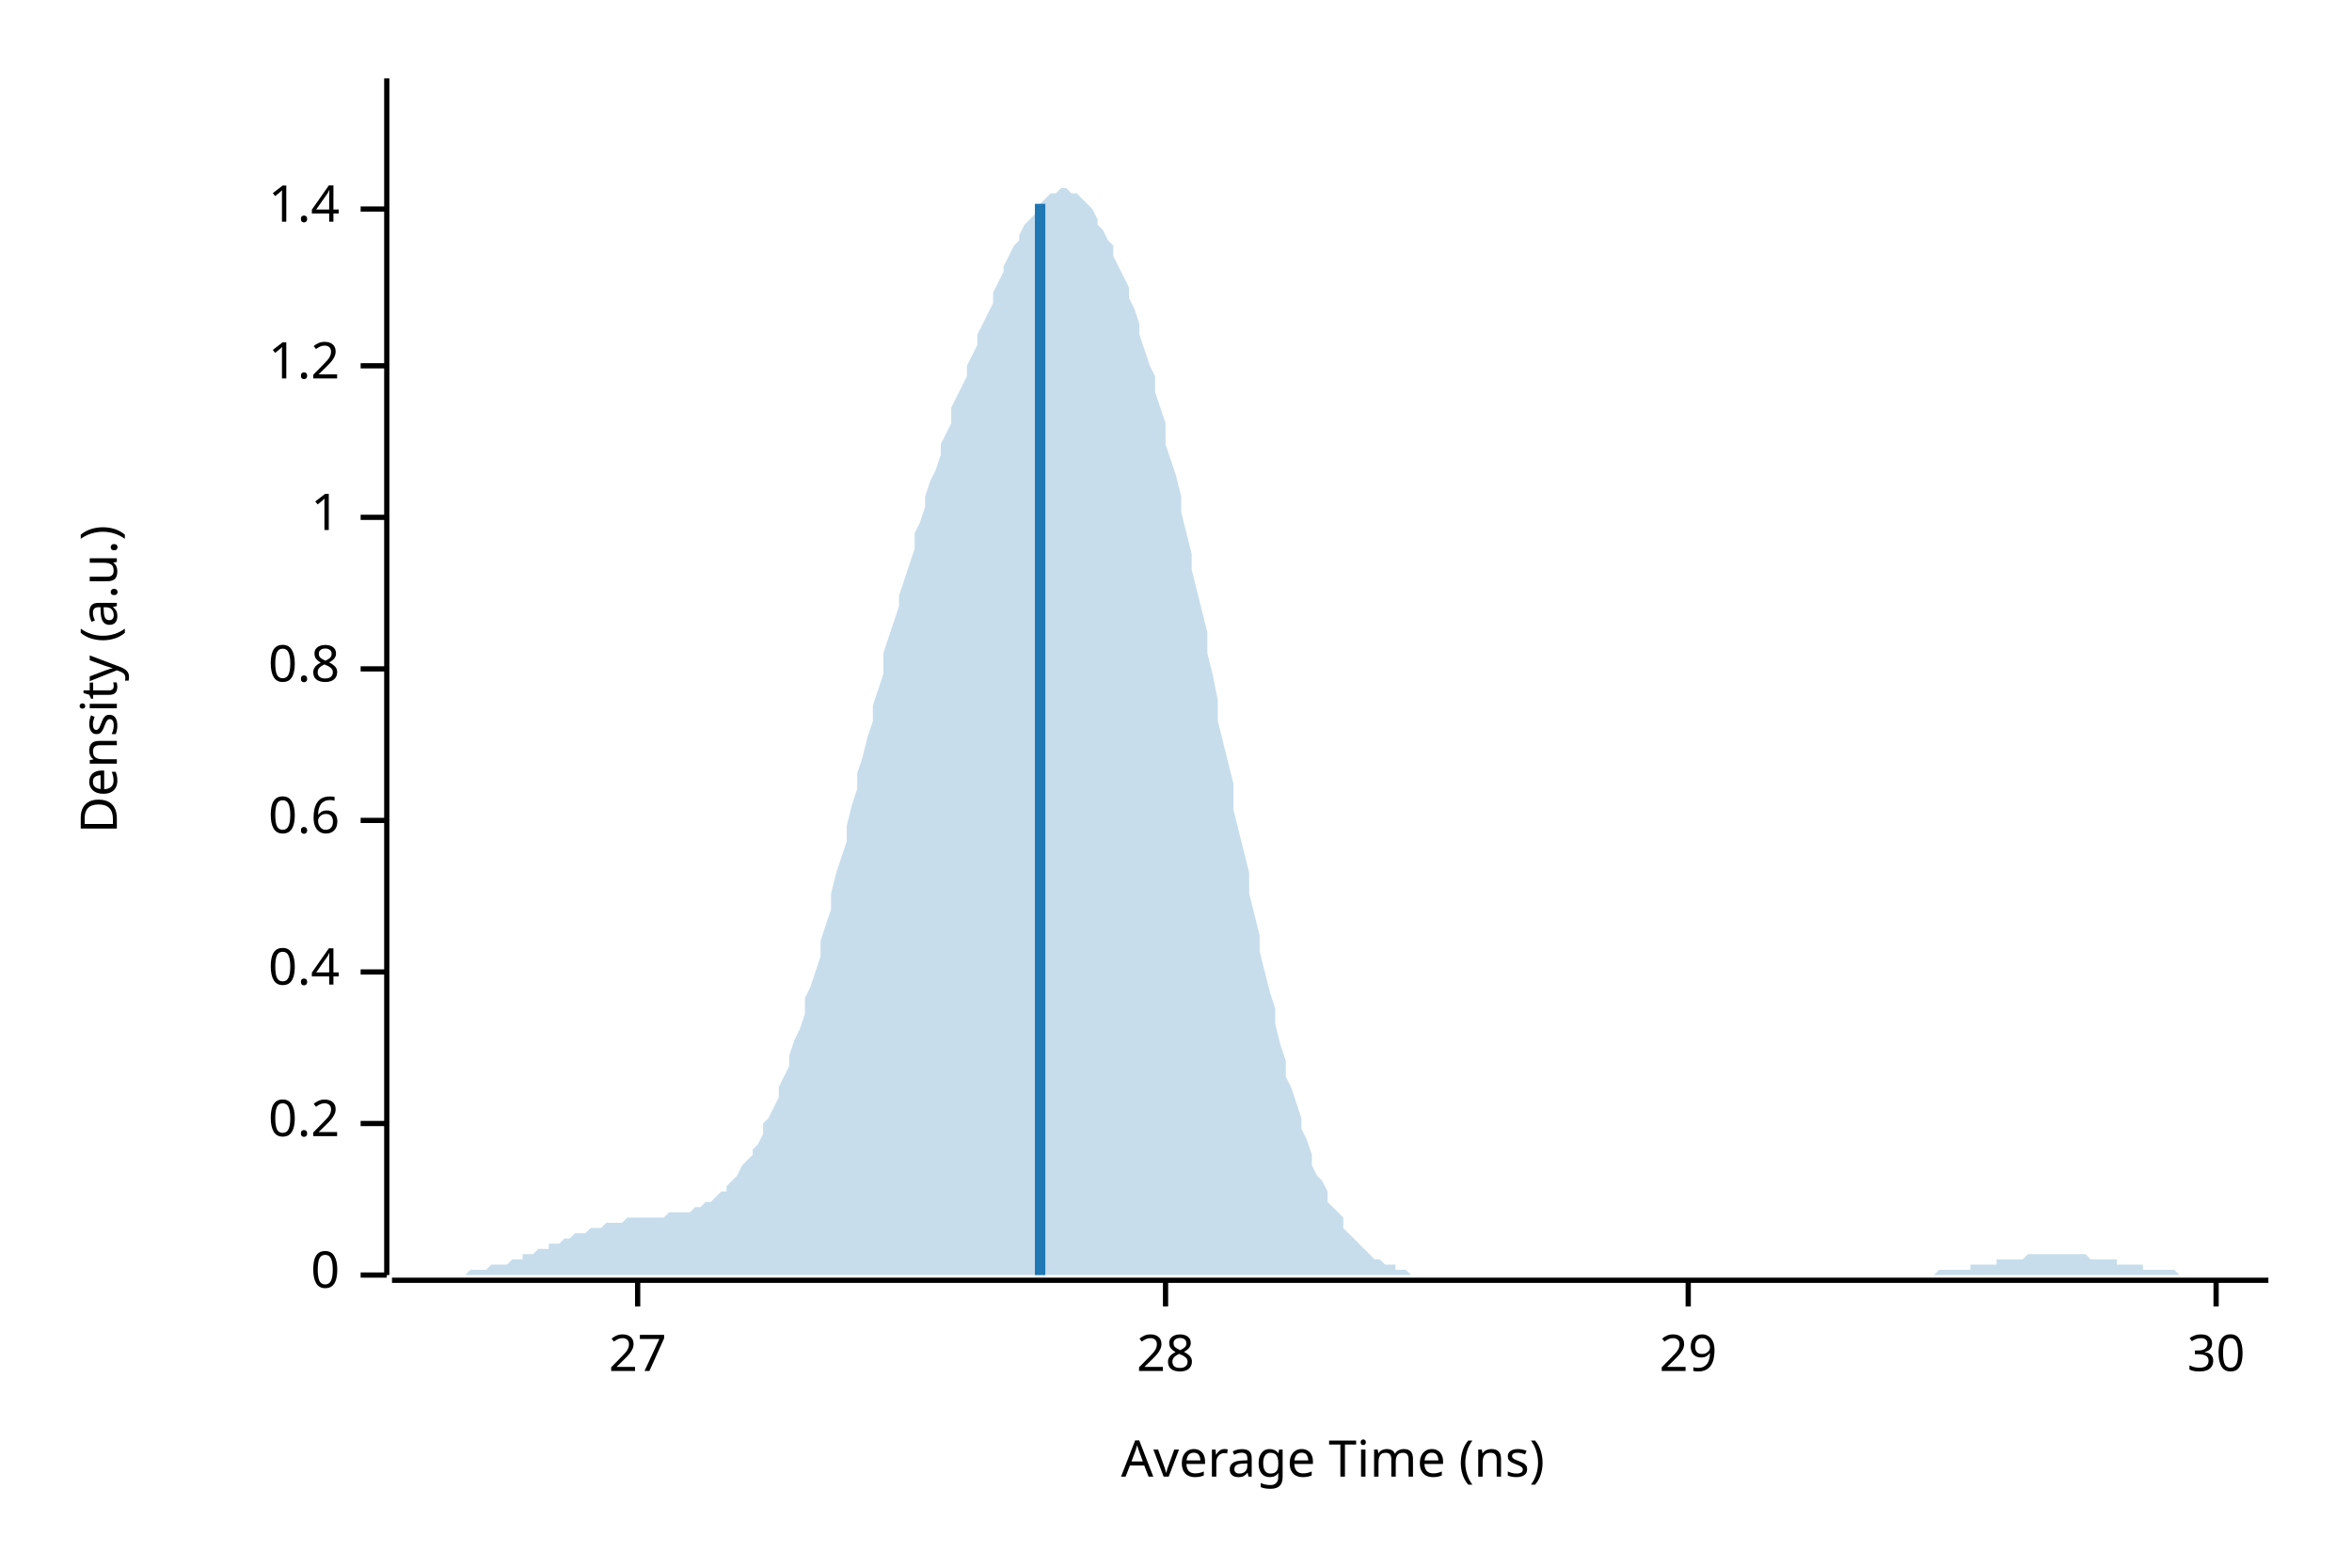
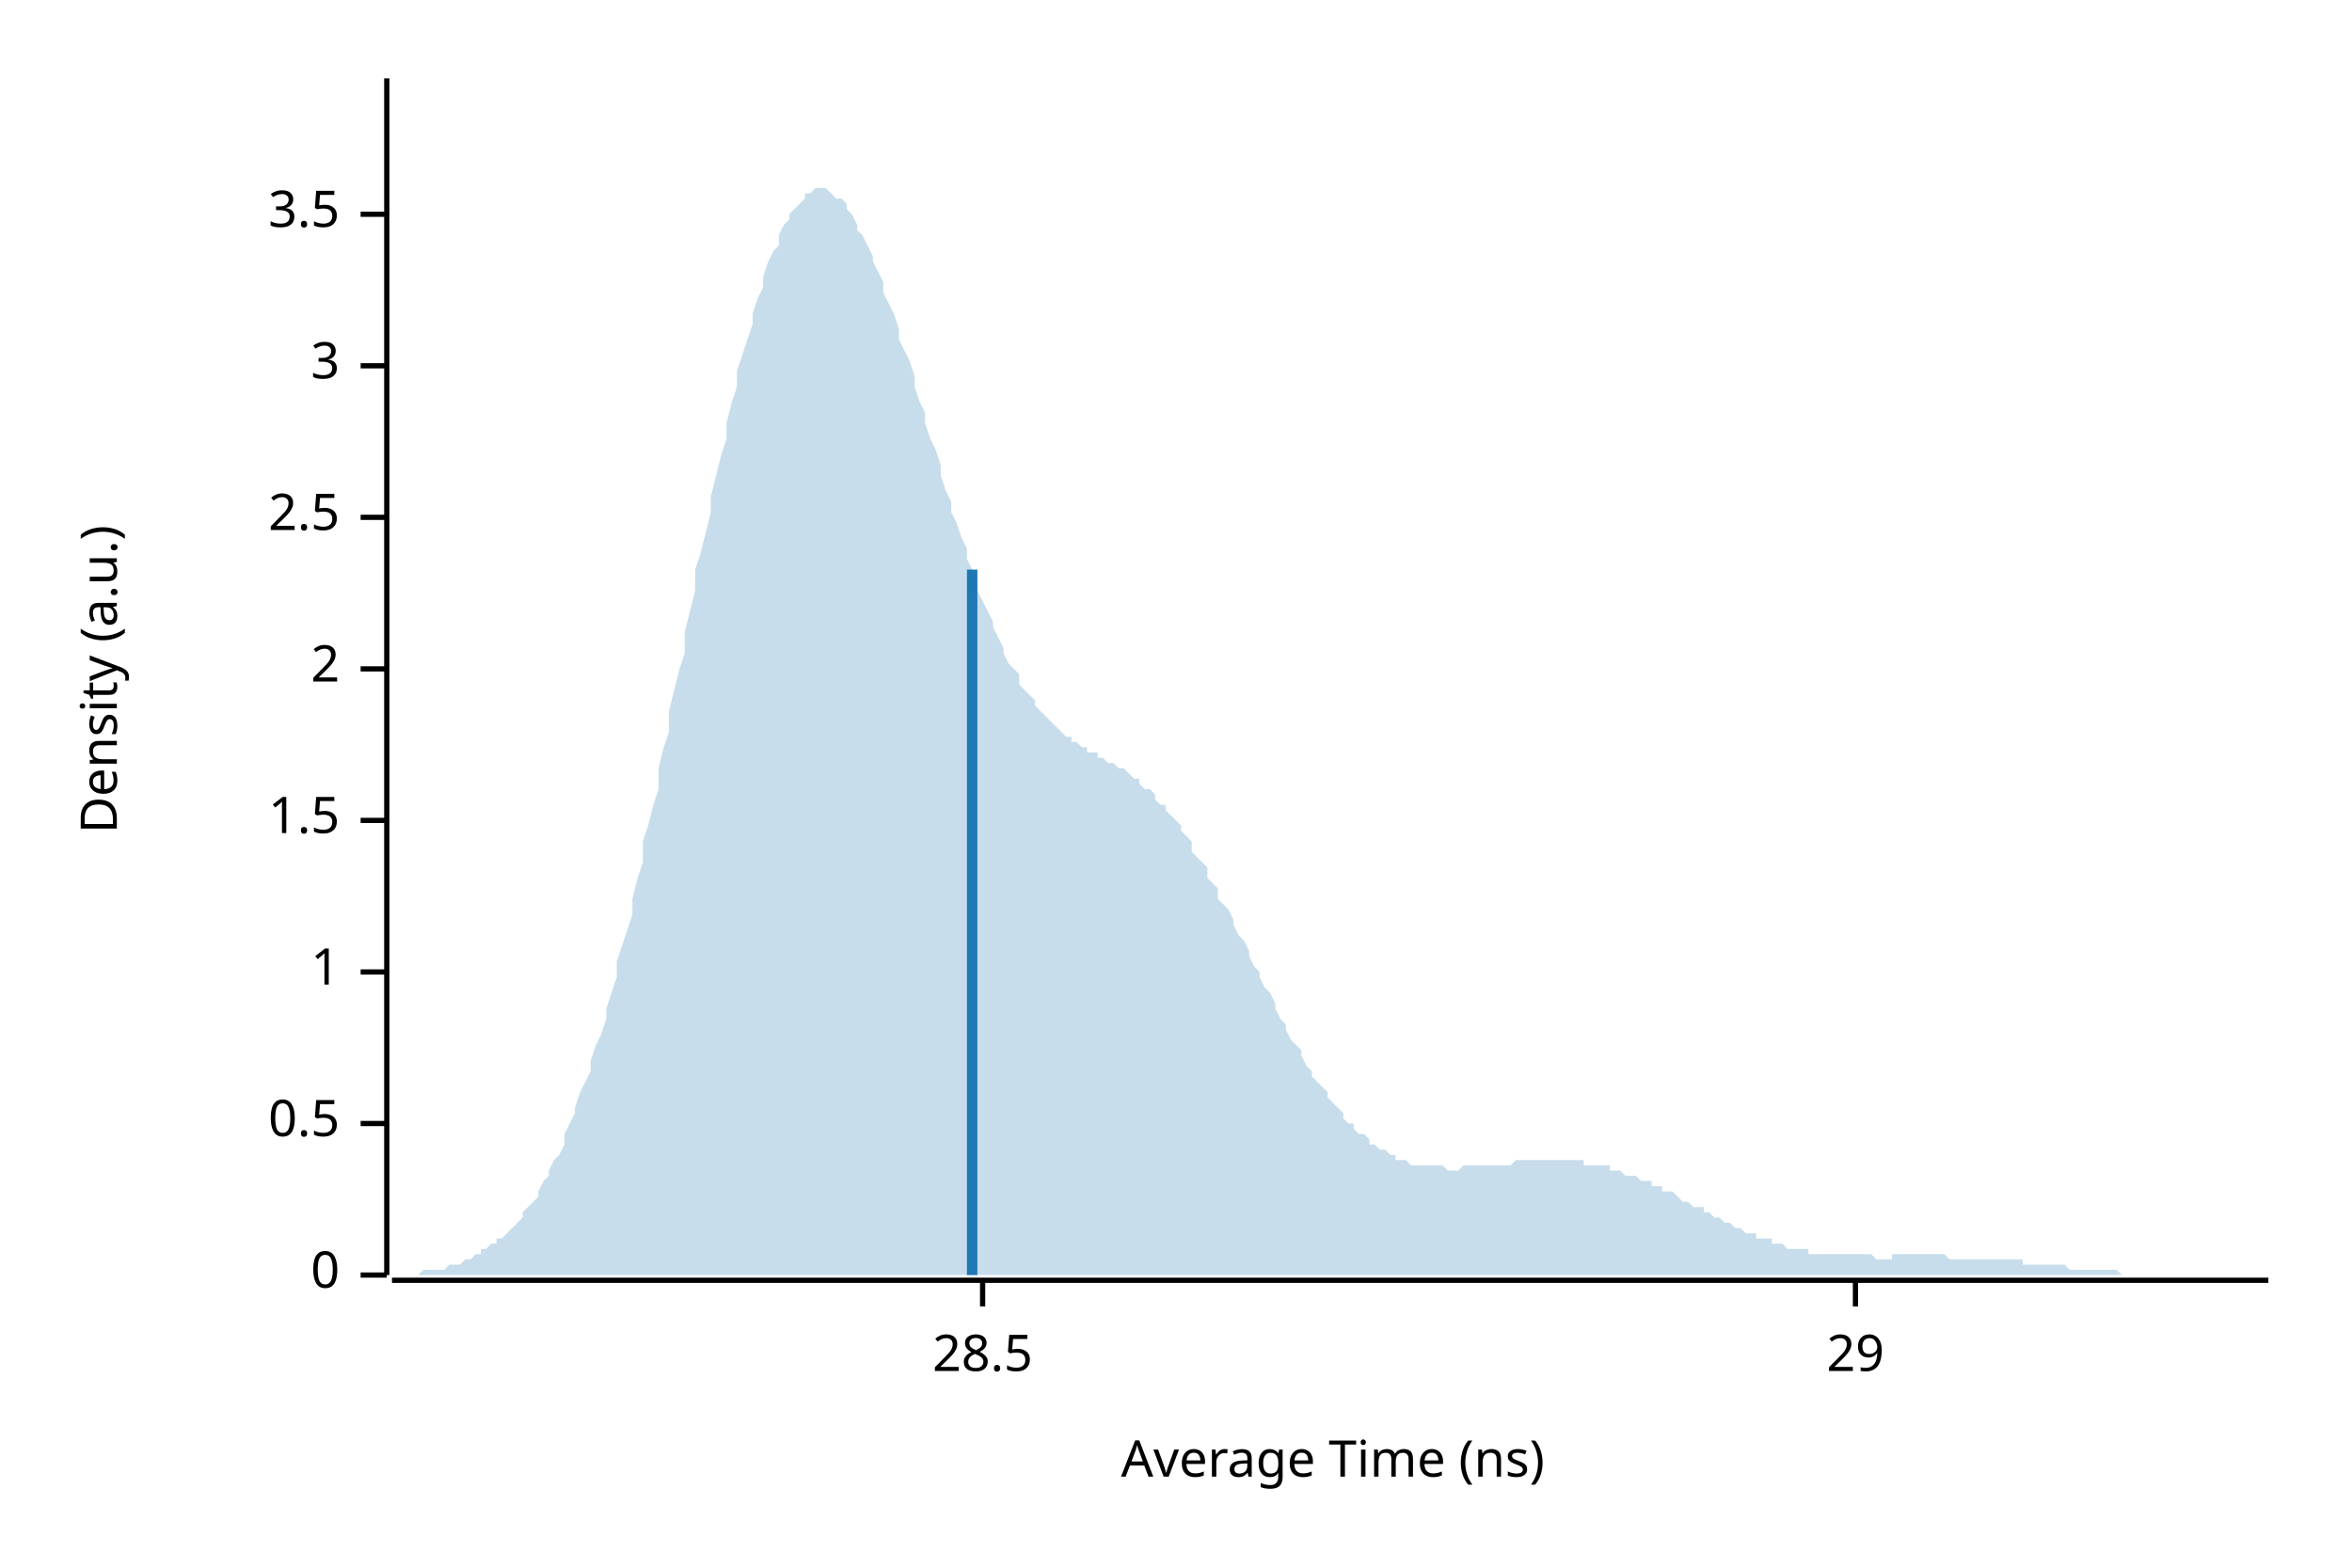
<svg xmlns="http://www.w3.org/2000/svg" width="450" height="300" viewBox="0 0 450 300">
  <text x="15" y="130" dy="0.76em" text-anchor="middle" font-family="sans-serif" font-size="9.677" opacity="1" fill="#000000" transform="rotate(270, 15, 130)">
Density (a.u.)
</text>
  <text x="255" y="285" dy="-0.5ex" text-anchor="middle" font-family="sans-serif" font-size="9.677" opacity="1" fill="#000000">
Average Time (ns)
</text>
  <polyline fill="none" opacity="1" stroke="#000000" stroke-width="1" points="74,15 74,244 " />
  <text x="65" y="244" dy="0.5ex" text-anchor="end" font-family="sans-serif" font-size="9.677" opacity="1" fill="#000000">
0
</text>
  <polyline fill="none" opacity="1" stroke="#000000" stroke-width="1" points="69,244 74,244 " />
  <text x="65" y="215" dy="0.5ex" text-anchor="end" font-family="sans-serif" font-size="9.677" opacity="1" fill="#000000">
- 0.2
+ 0.5
</text>
  <polyline fill="none" opacity="1" stroke="#000000" stroke-width="1" points="69,215 74,215 " />
  <text x="65" y="186" dy="0.5ex" text-anchor="end" font-family="sans-serif" font-size="9.677" opacity="1" fill="#000000">
- 0.4
+ 1
</text>
  <polyline fill="none" opacity="1" stroke="#000000" stroke-width="1" points="69,186 74,186 " />
  <text x="65" y="157" dy="0.5ex" text-anchor="end" font-family="sans-serif" font-size="9.677" opacity="1" fill="#000000">
- 0.6
+ 1.5
</text>
  <polyline fill="none" opacity="1" stroke="#000000" stroke-width="1" points="69,157 74,157 " />
  <text x="65" y="128" dy="0.5ex" text-anchor="end" font-family="sans-serif" font-size="9.677" opacity="1" fill="#000000">
- 0.8
+ 2
</text>
  <polyline fill="none" opacity="1" stroke="#000000" stroke-width="1" points="69,128 74,128 " />
  <text x="65" y="99" dy="0.5ex" text-anchor="end" font-family="sans-serif" font-size="9.677" opacity="1" fill="#000000">
- 1
+ 2.5
</text>
  <polyline fill="none" opacity="1" stroke="#000000" stroke-width="1" points="69,99 74,99 " />
  <text x="65" y="70" dy="0.5ex" text-anchor="end" font-family="sans-serif" font-size="9.677" opacity="1" fill="#000000">
- 1.2
+ 3
</text>
  <polyline fill="none" opacity="1" stroke="#000000" stroke-width="1" points="69,70 74,70 " />
-   <text x="65" y="40" dy="0.5ex" text-anchor="end" font-family="sans-serif" font-size="9.677" opacity="1" fill="#000000">
- 1.4
+   <text x="65" y="41" dy="0.5ex" text-anchor="end" font-family="sans-serif" font-size="9.677" opacity="1" fill="#000000">
+ 3.5
</text>
-   <polyline fill="none" opacity="1" stroke="#000000" stroke-width="1" points="69,40 74,40 " />
+   <polyline fill="none" opacity="1" stroke="#000000" stroke-width="1" points="69,41 74,41 " />
  <polyline fill="none" opacity="1" stroke="#000000" stroke-width="1" points="75,245 434,245 " />
-   <text x="122" y="255" dy="0.76em" text-anchor="middle" font-family="sans-serif" font-size="9.677" opacity="1" fill="#000000">
- 27
+   <text x="188" y="255" dy="0.76em" text-anchor="middle" font-family="sans-serif" font-size="9.677" opacity="1" fill="#000000">
+ 28.5
</text>
-   <polyline fill="none" opacity="1" stroke="#000000" stroke-width="1" points="122,245 122,250 " />
-   <text x="223" y="255" dy="0.76em" text-anchor="middle" font-family="sans-serif" font-size="9.677" opacity="1" fill="#000000">
- 28
- </text>
-   <polyline fill="none" opacity="1" stroke="#000000" stroke-width="1" points="223,245 223,250 " />
-   <text x="323" y="255" dy="0.76em" text-anchor="middle" font-family="sans-serif" font-size="9.677" opacity="1" fill="#000000">
+   <polyline fill="none" opacity="1" stroke="#000000" stroke-width="1" points="188,245 188,250 " />
+   <text x="355" y="255" dy="0.76em" text-anchor="middle" font-family="sans-serif" font-size="9.677" opacity="1" fill="#000000">
29
</text>
-   <polyline fill="none" opacity="1" stroke="#000000" stroke-width="1" points="323,245 323,250 " />
-   <text x="424" y="255" dy="0.76em" text-anchor="middle" font-family="sans-serif" font-size="9.677" opacity="1" fill="#000000">
- 30
- </text>
-   <polyline fill="none" opacity="1" stroke="#000000" stroke-width="1" points="424,245 424,250 " />
-   <polygon opacity="0.25" fill="#1F78B4" points="75,244 75,244 76,244 77,244 77,244 78,244 79,244 80,244 80,244 81,244 82,244 82,244 83,244 84,244 85,244 85,244 86,244 87,244 87,244 88,244 89,244 90,243 90,243 91,243 92,243 92,243 93,243 94,242 95,242 95,242 96,242 97,242 98,241 98,241 99,241 100,241 100,240 101,240 102,240 103,239 103,239 104,239 105,239 105,238 106,238 107,238 108,237 108,237 109,237 110,236 110,236 111,236 112,236 113,235 113,235 114,235 115,235 116,234 116,234 117,234 118,234 118,234 119,234 120,233 121,233 121,233 122,233 123,233 123,233 124,233 125,233 126,233 126,233 127,233 128,232 128,232 129,232 130,232 131,232 131,232 132,232 133,231 133,231 134,231 135,230 136,230 136,230 137,229 138,228 139,228 139,227 140,226 141,225 141,225 142,223 143,222 144,221 144,220 145,219 146,217 146,215 147,214 148,212 149,210 149,208 150,206 151,204 151,202 152,199 153,197 154,194 154,191 155,189 156,186 157,183 157,180 158,177 159,174 159,171 160,167 161,164 162,161 162,158 163,154 164,151 164,148 165,145 166,141 167,138 167,135 168,132 169,129 169,125 170,122 171,119 172,116 172,114 173,111 174,108 175,105 175,102 176,100 177,97 177,95 178,92 179,90 180,87 180,85 181,83 182,81 182,78 183,76 184,74 185,72 185,70 186,68 187,66 187,64 188,62 189,60 190,58 190,56 191,54 192,52 192,51 193,49 194,47 195,46 195,45 196,43 197,42 198,41 198,40 199,39 200,38 200,38 201,37 202,37 203,36 203,36 204,36 205,37 205,37 206,37 207,38 208,39 208,39 209,40 210,42 210,43 211,44 212,46 213,47 213,49 214,51 215,53 216,55 216,57 217,59 218,62 218,64 219,67 220,70 221,72 221,75 222,78 223,81 223,85 224,88 225,91 226,95 226,98 227,102 228,106 228,109 229,113 230,117 231,121 231,125 232,129 233,134 233,138 234,142 235,146 236,150 236,155 237,159 238,163 239,167 239,171 240,175 241,179 241,182 242,186 243,190 244,193 244,196 245,200 246,203 246,206 247,208 248,211 249,214 249,216 250,218 251,221 251,223 252,225 253,226 254,228 254,230 255,231 256,232 257,233 257,235 258,236 259,237 259,237 260,238 261,239 262,240 262,240 263,241 264,241 264,241 265,242 266,242 267,242 267,243 268,243 269,243 269,243 270,244 271,244 272,244 272,244 273,244 274,244 275,244 275,244 276,244 277,244 277,244 278,244 279,244 280,244 280,244 281,244 282,244 282,244 283,244 284,244 285,244 285,244 286,244 287,244 287,244 288,244 289,244 290,244 290,244 291,244 292,244 292,244 293,244 294,244 295,244 295,244 296,244 297,244 298,244 298,244 299,244 300,244 300,244 301,244 302,244 303,244 303,244 304,244 305,244 305,244 306,244 307,244 308,244 308,244 309,244 310,244 310,244 311,244 312,244 313,244 313,244 314,244 315,244 316,244 316,244 317,244 318,244 318,244 319,244 320,244 321,244 321,244 322,244 323,244 323,244 324,244 325,244 326,244 326,244 327,244 328,244 328,244 329,244 330,244 331,244 331,244 332,244 333,244 333,244 334,244 335,244 336,244 336,244 337,244 338,244 339,244 339,244 340,244 341,244 341,244 342,244 343,244 344,244 344,244 345,244 346,244 346,244 347,244 348,244 349,244 349,244 350,244 351,244 351,244 352,244 353,244 354,244 354,244 355,244 356,244 357,244 357,244 358,244 359,244 359,244 360,244 361,244 362,244 362,244 363,244 364,244 364,244 365,244 366,244 367,244 367,244 368,244 369,244 369,244 370,244 371,243 372,243 372,243 373,243 374,243 375,243 375,243 376,243 377,243 377,242 378,242 379,242 380,242 380,242 381,242 382,242 382,241 383,241 384,241 385,241 385,241 386,241 387,241 387,241 388,240 389,240 390,240 390,240 391,240 392,240 392,240 393,240 394,240 395,240 395,240 396,240 397,240 398,240 398,240 399,240 400,241 400,241 401,241 402,241 403,241 403,241 404,241 405,241 405,242 406,242 407,242 408,242 408,242 409,242 410,242 410,243 411,243 412,243 413,243 413,243 414,243 415,243 416,243 416,243 417,244 418,244 418,244 419,244 420,244 421,244 421,244 422,244 423,244 423,244 424,244 425,244 426,244 426,244 427,244 428,244 428,244 429,244 430,244 431,244 431,244 432,244 433,244 434,244 434,244 75,244 " />
-   <polyline fill="none" opacity="1" stroke="#1F78B4" stroke-width="2" points="199,244 199,39 " />
+   <polyline fill="none" opacity="1" stroke="#000000" stroke-width="1" points="355,245 355,250 " />
+   <polygon opacity="0.25" fill="#1F78B4" points="75,244 75,244 76,244 77,244 77,244 78,244 79,244 80,244 80,244 81,243 82,243 82,243 83,243 84,243 85,243 85,243 86,242 87,242 87,242 88,242 89,241 90,241 90,241 91,240 92,240 92,239 93,239 94,238 95,238 95,237 96,237 97,236 98,235 98,235 99,234 100,233 100,232 101,231 102,230 103,229 103,228 104,226 105,225 105,224 106,222 107,221 108,219 108,217 109,215 110,213 110,212 111,209 112,207 113,205 113,203 114,200 115,198 116,195 116,193 117,190 118,187 118,184 119,181 120,178 121,175 121,172 122,168 123,165 123,161 124,158 125,154 126,151 126,147 127,143 128,140 128,136 129,132 130,128 131,125 131,121 132,117 133,113 133,109 134,106 135,102 136,98 136,95 137,91 138,87 139,84 139,81 140,77 141,74 141,71 142,68 143,65 144,62 144,60 145,57 146,55 146,53 147,50 148,48 149,47 149,45 150,43 151,42 151,41 152,40 153,39 154,38 154,37 155,37 156,36 157,36 157,36 158,36 159,37 159,37 160,38 161,38 162,39 162,40 163,41 164,43 164,44 165,45 166,47 167,49 167,50 168,52 169,54 169,56 170,58 171,60 172,63 172,65 173,67 174,69 175,72 175,74 176,77 177,79 177,81 178,84 179,86 180,89 180,91 181,94 182,96 182,98 183,100 184,103 185,105 185,107 186,109 187,111 187,113 188,115 189,117 190,119 190,120 191,122 192,124 192,125 193,127 194,128 195,129 195,131 196,132 197,133 198,134 198,135 199,136 200,137 200,137 201,138 202,139 203,140 203,140 204,141 205,141 205,142 206,142 207,143 208,143 208,144 209,144 210,144 210,145 211,145 212,146 213,146 213,146 214,147 215,147 216,148 216,148 217,149 218,149 218,150 219,151 220,151 221,152 221,153 222,154 223,154 223,155 224,156 225,157 226,158 226,159 227,160 228,161 228,163 229,164 230,165 231,166 231,168 232,169 233,170 233,172 234,173 235,174 236,176 236,177 237,179 238,180 239,182 239,183 240,185 241,186 241,187 242,189 243,190 244,192 244,193 245,195 246,196 246,197 247,199 248,200 249,201 249,202 250,204 251,205 251,206 252,207 253,208 254,209 254,210 255,211 256,212 257,213 257,214 258,215 259,215 259,216 260,217 261,217 262,218 262,219 263,219 264,220 264,220 265,220 266,221 267,221 267,222 268,222 269,222 269,222 270,223 271,223 272,223 272,223 273,223 274,223 275,223 275,223 276,223 277,224 277,224 278,224 279,224 280,223 280,223 281,223 282,223 282,223 283,223 284,223 285,223 285,223 286,223 287,223 287,223 288,223 289,223 290,222 290,222 291,222 292,222 292,222 293,222 294,222 295,222 295,222 296,222 297,222 298,222 298,222 299,222 300,222 300,222 301,222 302,222 303,222 303,223 304,223 305,223 305,223 306,223 307,223 308,223 308,224 309,224 310,224 310,224 311,225 312,225 313,225 313,225 314,226 315,226 316,226 316,227 317,227 318,227 318,228 319,228 320,228 321,229 321,229 322,230 323,230 323,230 324,231 325,231 326,231 326,232 327,232 328,233 328,233 329,233 330,234 331,234 331,234 332,235 333,235 333,235 334,236 335,236 336,236 336,237 337,237 338,237 339,237 339,238 340,238 341,238 341,238 342,239 343,239 344,239 344,239 345,239 346,239 346,240 347,240 348,240 349,240 349,240 350,240 351,240 351,240 352,240 353,240 354,240 354,240 355,240 356,240 357,240 357,240 358,240 359,241 359,241 360,241 361,241 362,241 362,240 363,240 364,240 364,240 365,240 366,240 367,240 367,240 368,240 369,240 369,240 370,240 371,240 372,240 372,240 373,241 374,241 375,241 375,241 376,241 377,241 377,241 378,241 379,241 380,241 380,241 381,241 382,241 382,241 383,241 384,241 385,241 385,241 386,241 387,241 387,242 388,242 389,242 390,242 390,242 391,242 392,242 392,242 393,242 394,242 395,242 395,242 396,243 397,243 398,243 398,243 399,243 400,243 400,243 401,243 402,243 403,243 403,243 404,243 405,243 405,243 406,244 407,244 408,244 408,244 409,244 410,244 410,244 411,244 412,244 413,244 413,244 414,244 415,244 416,244 416,244 417,244 418,244 418,244 419,244 420,244 421,244 421,244 422,244 423,244 423,244 424,244 425,244 426,244 426,244 427,244 428,244 428,244 429,244 430,244 431,244 431,244 432,244 433,244 434,244 434,244 75,244 " />
+   <polyline fill="none" opacity="1" stroke="#1F78B4" stroke-width="2" points="186,244 186,109 " />
</svg>
